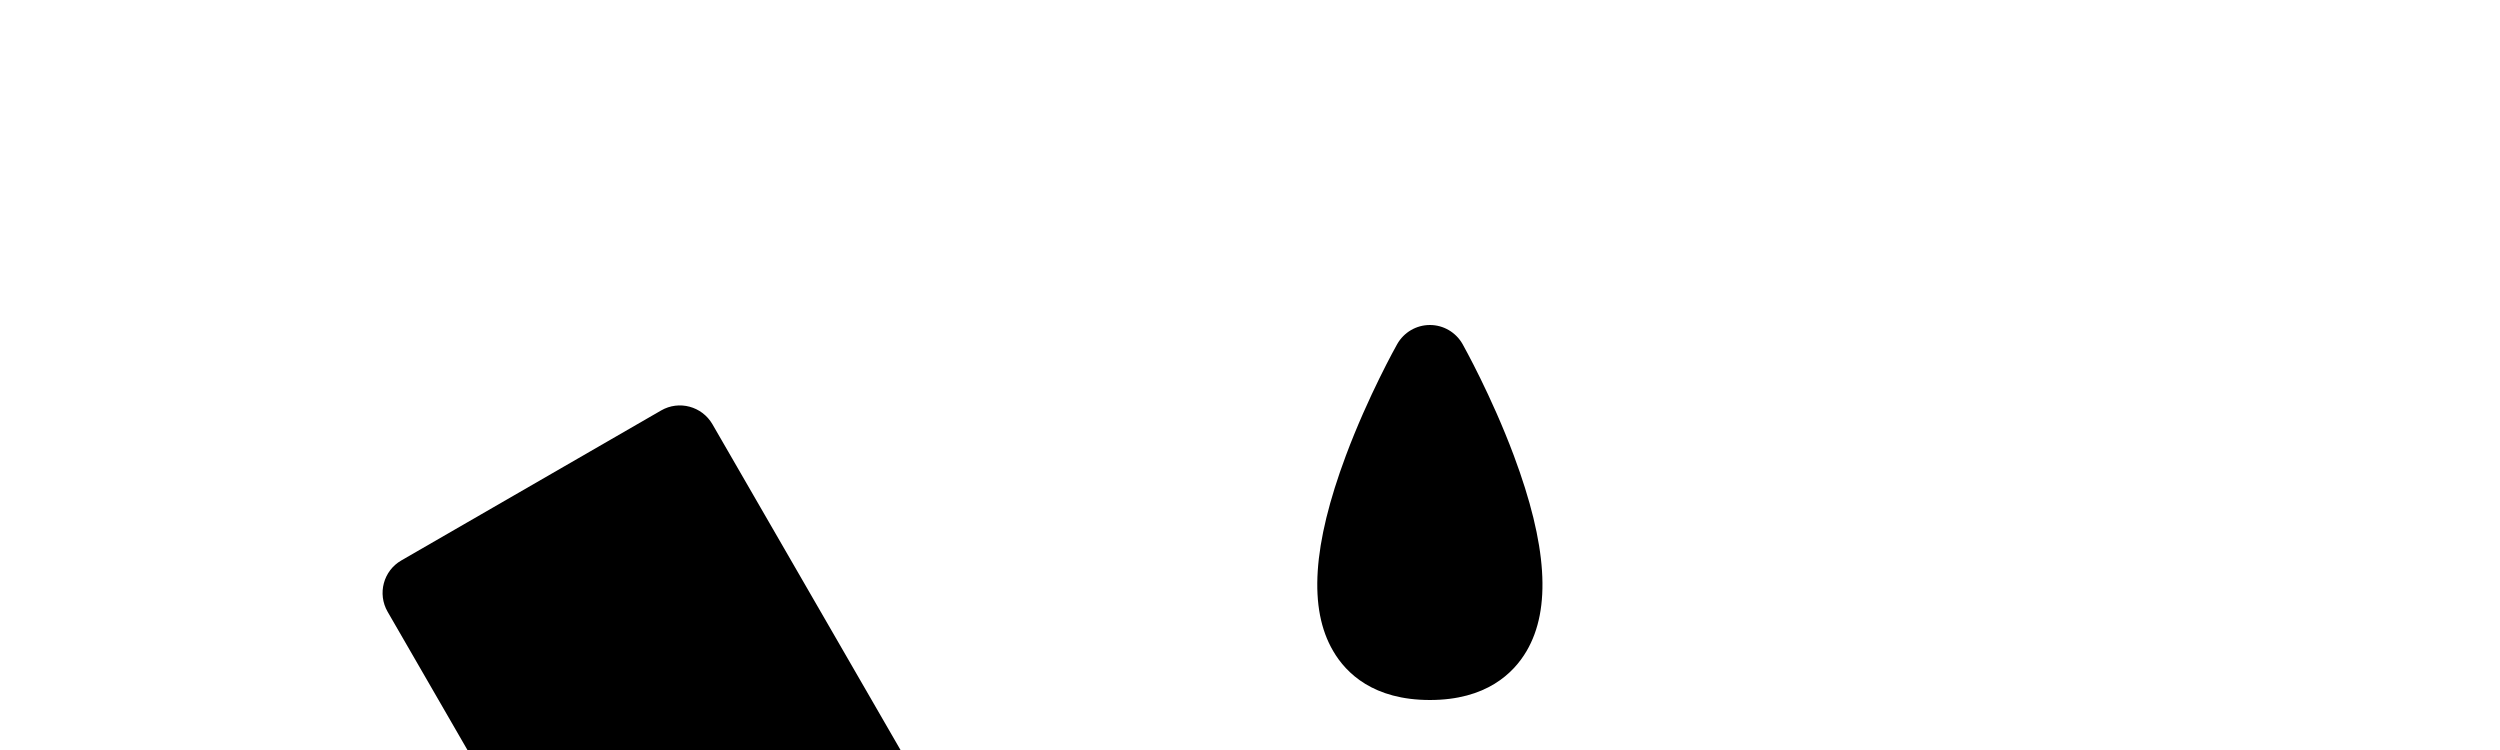
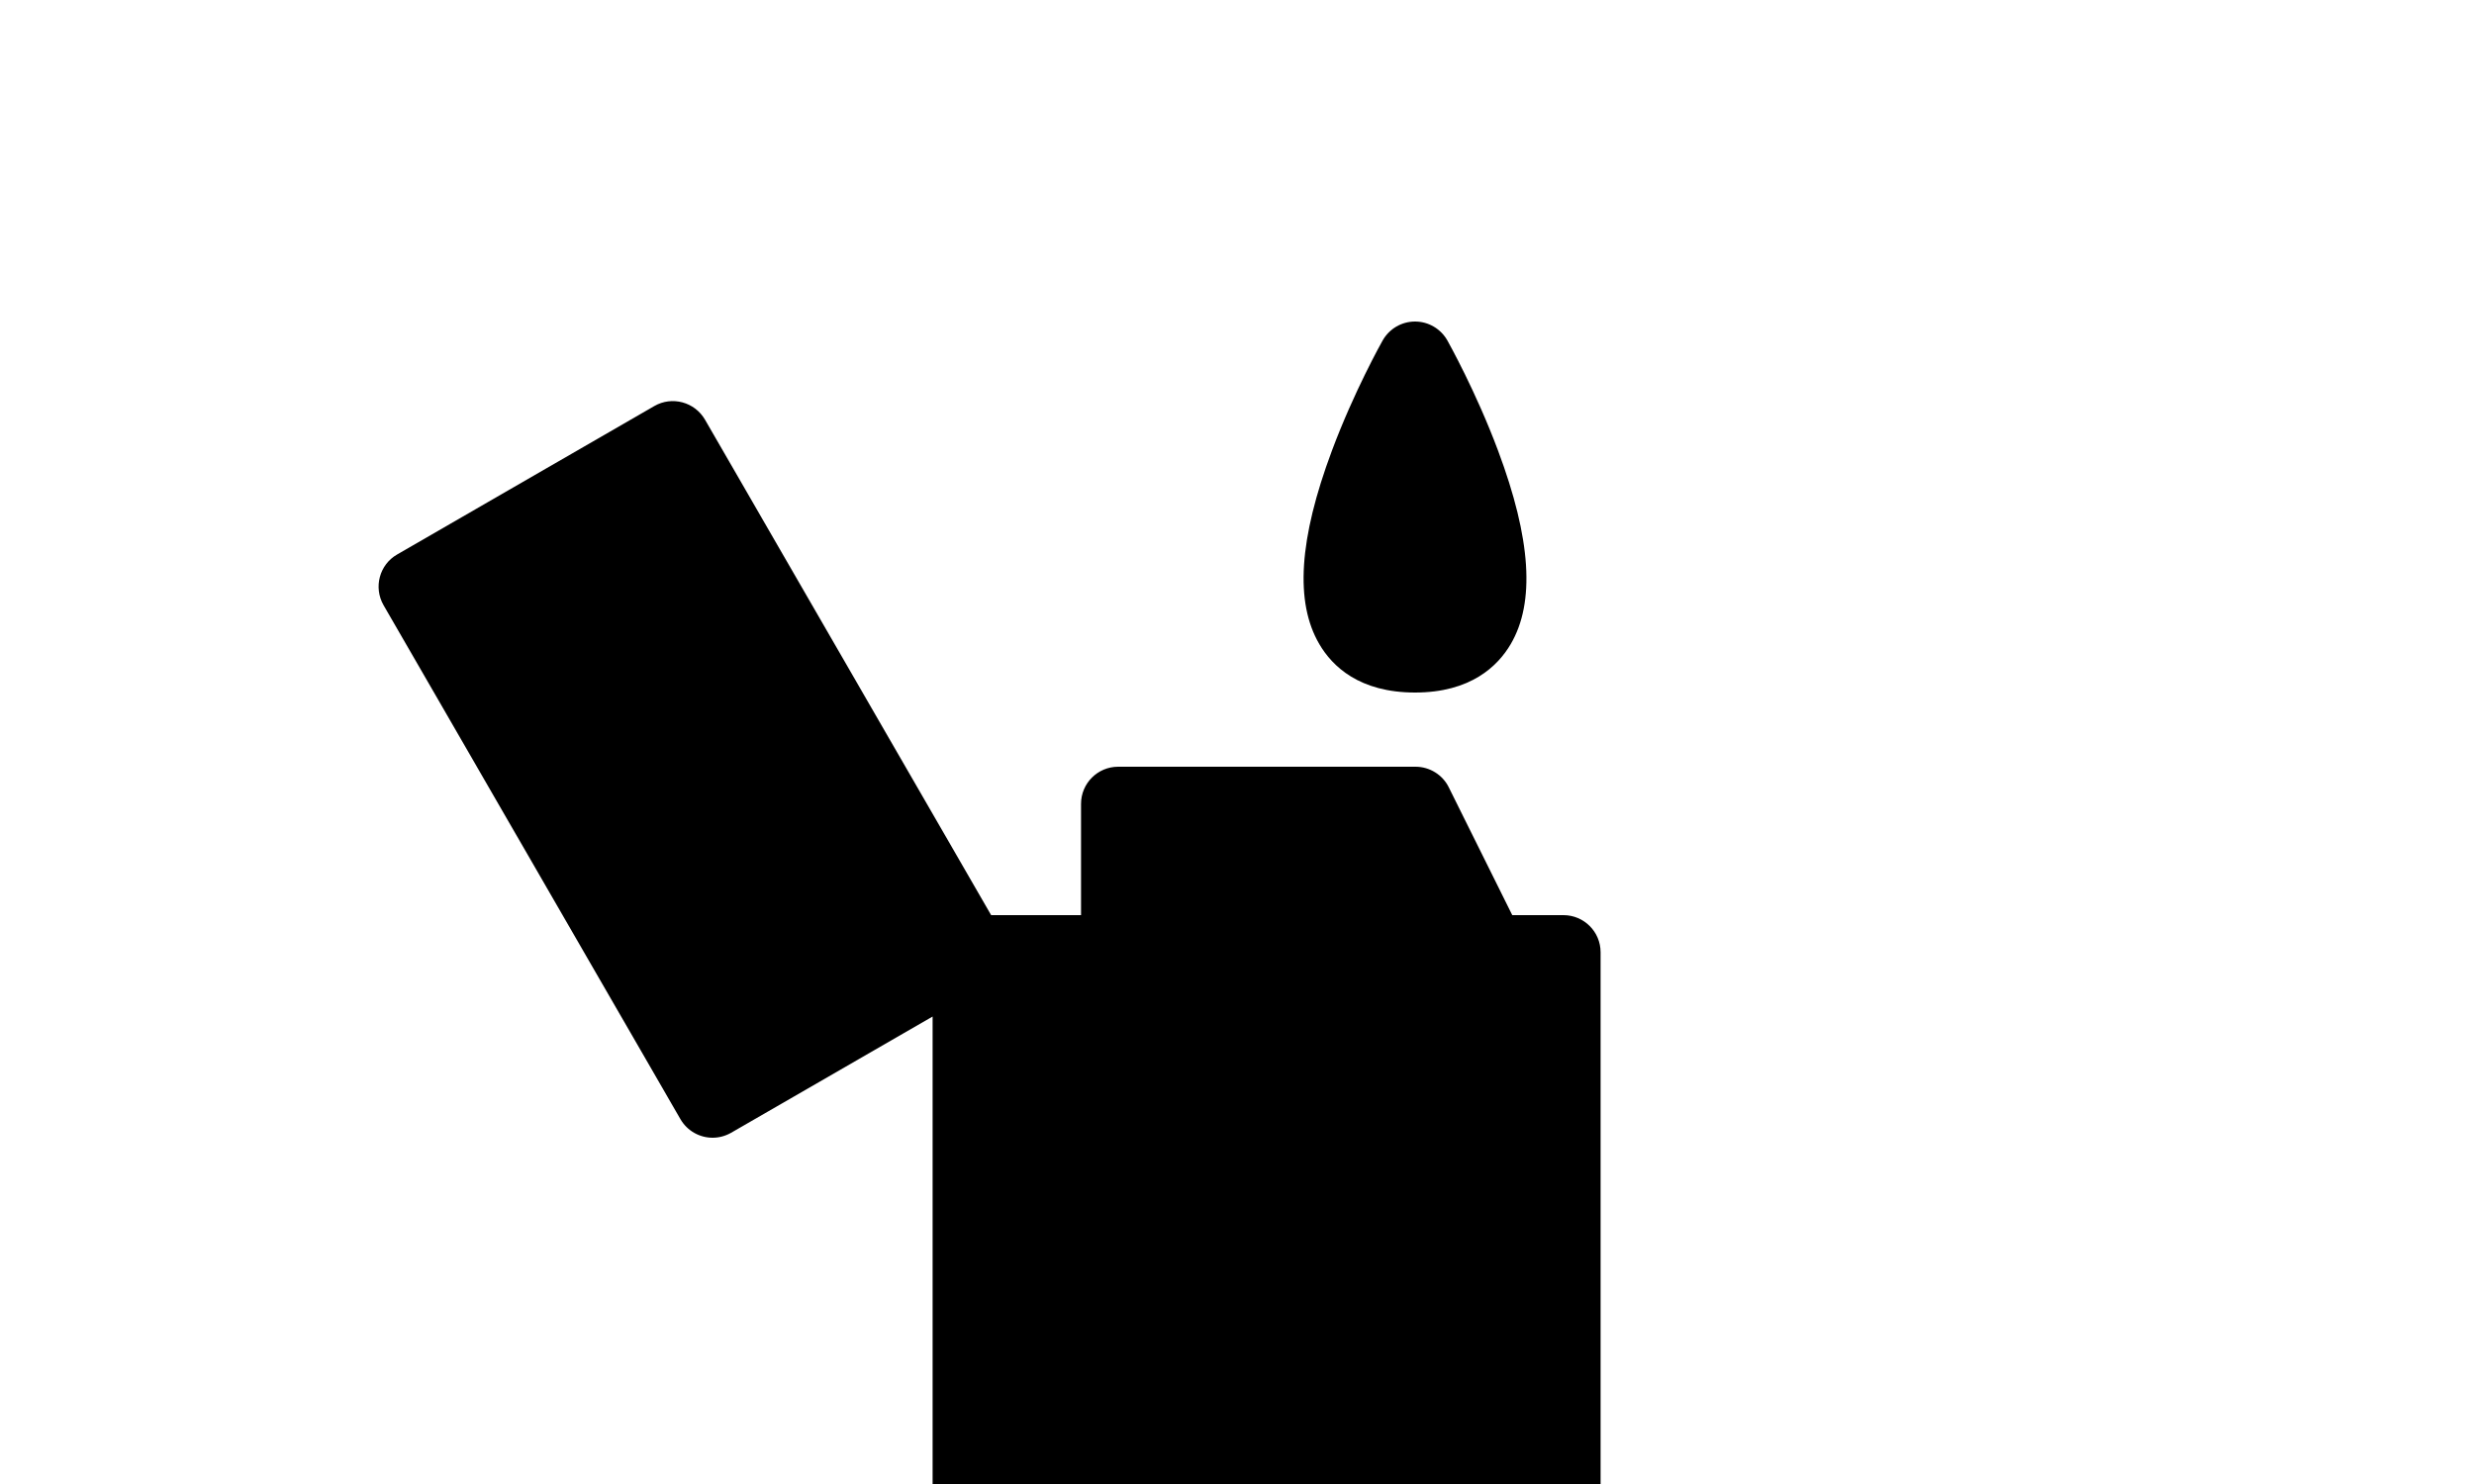
- <svg xmlns="http://www.w3.org/2000/svg" version="1.1" x="0px" y="0px" viewBox="10 10 100 30" enable-background="new 0 0 100 100" xml:space="preserve">
+ <svg xmlns="http://www.w3.org/2000/svg" version="1.1" x="0px" y="0px" viewBox="10 10 100 60" enable-background="new 0 0 100 100" xml:space="preserve">
  <path d="M73.196,47h-2.07l-2.566-5.168C68.31,41.324,67.786,41,67.216,41h-12.02c-0.828,0-1.5,0.672-1.5,1.5V47h-3.633    L38.497,26.969c-0.418-0.719-1.334-0.965-2.051-0.551l-10.393,6c-0.717,0.412-0.963,1.332-0.549,2.051l12,20.781    c0.279,0.48,0.783,0.75,1.299,0.75c0.256,0,0.514-0.066,0.75-0.201l8.143-4.699v24.4c0,0.828,0.672,1.5,1.5,1.5h24    c0.828,0,1.5-0.672,1.5-1.5v-27C74.696,47.672,74.024,47,73.196,47z" fill="param(fill)" fill-opacity="param(fill-opacity)" stroke="param(outline)" stroke-opacity="param(outline-opacity)" stroke-width="param(outline-width)" />
  <path d="M67.196,38c2.25,0,3.344-1.066,3.867-1.957c0.992-1.691,0.824-4.25-0.508-7.816c-0.896-2.398-2.004-4.375-2.051-4.461    C68.235,23.291,67.737,23,67.196,23c-0.543,0-1.041,0.293-1.309,0.766c-0.049,0.086-1.156,2.062-2.053,4.461    c-1.33,3.562-1.5,6.125-0.506,7.816C63.849,36.938,64.946,38,67.196,38z" fill="param(fill)" fill-opacity="param(fill-opacity)" stroke="param(outline)" stroke-opacity="param(outline-opacity)" stroke-width="param(outline-width)" />
</svg>
